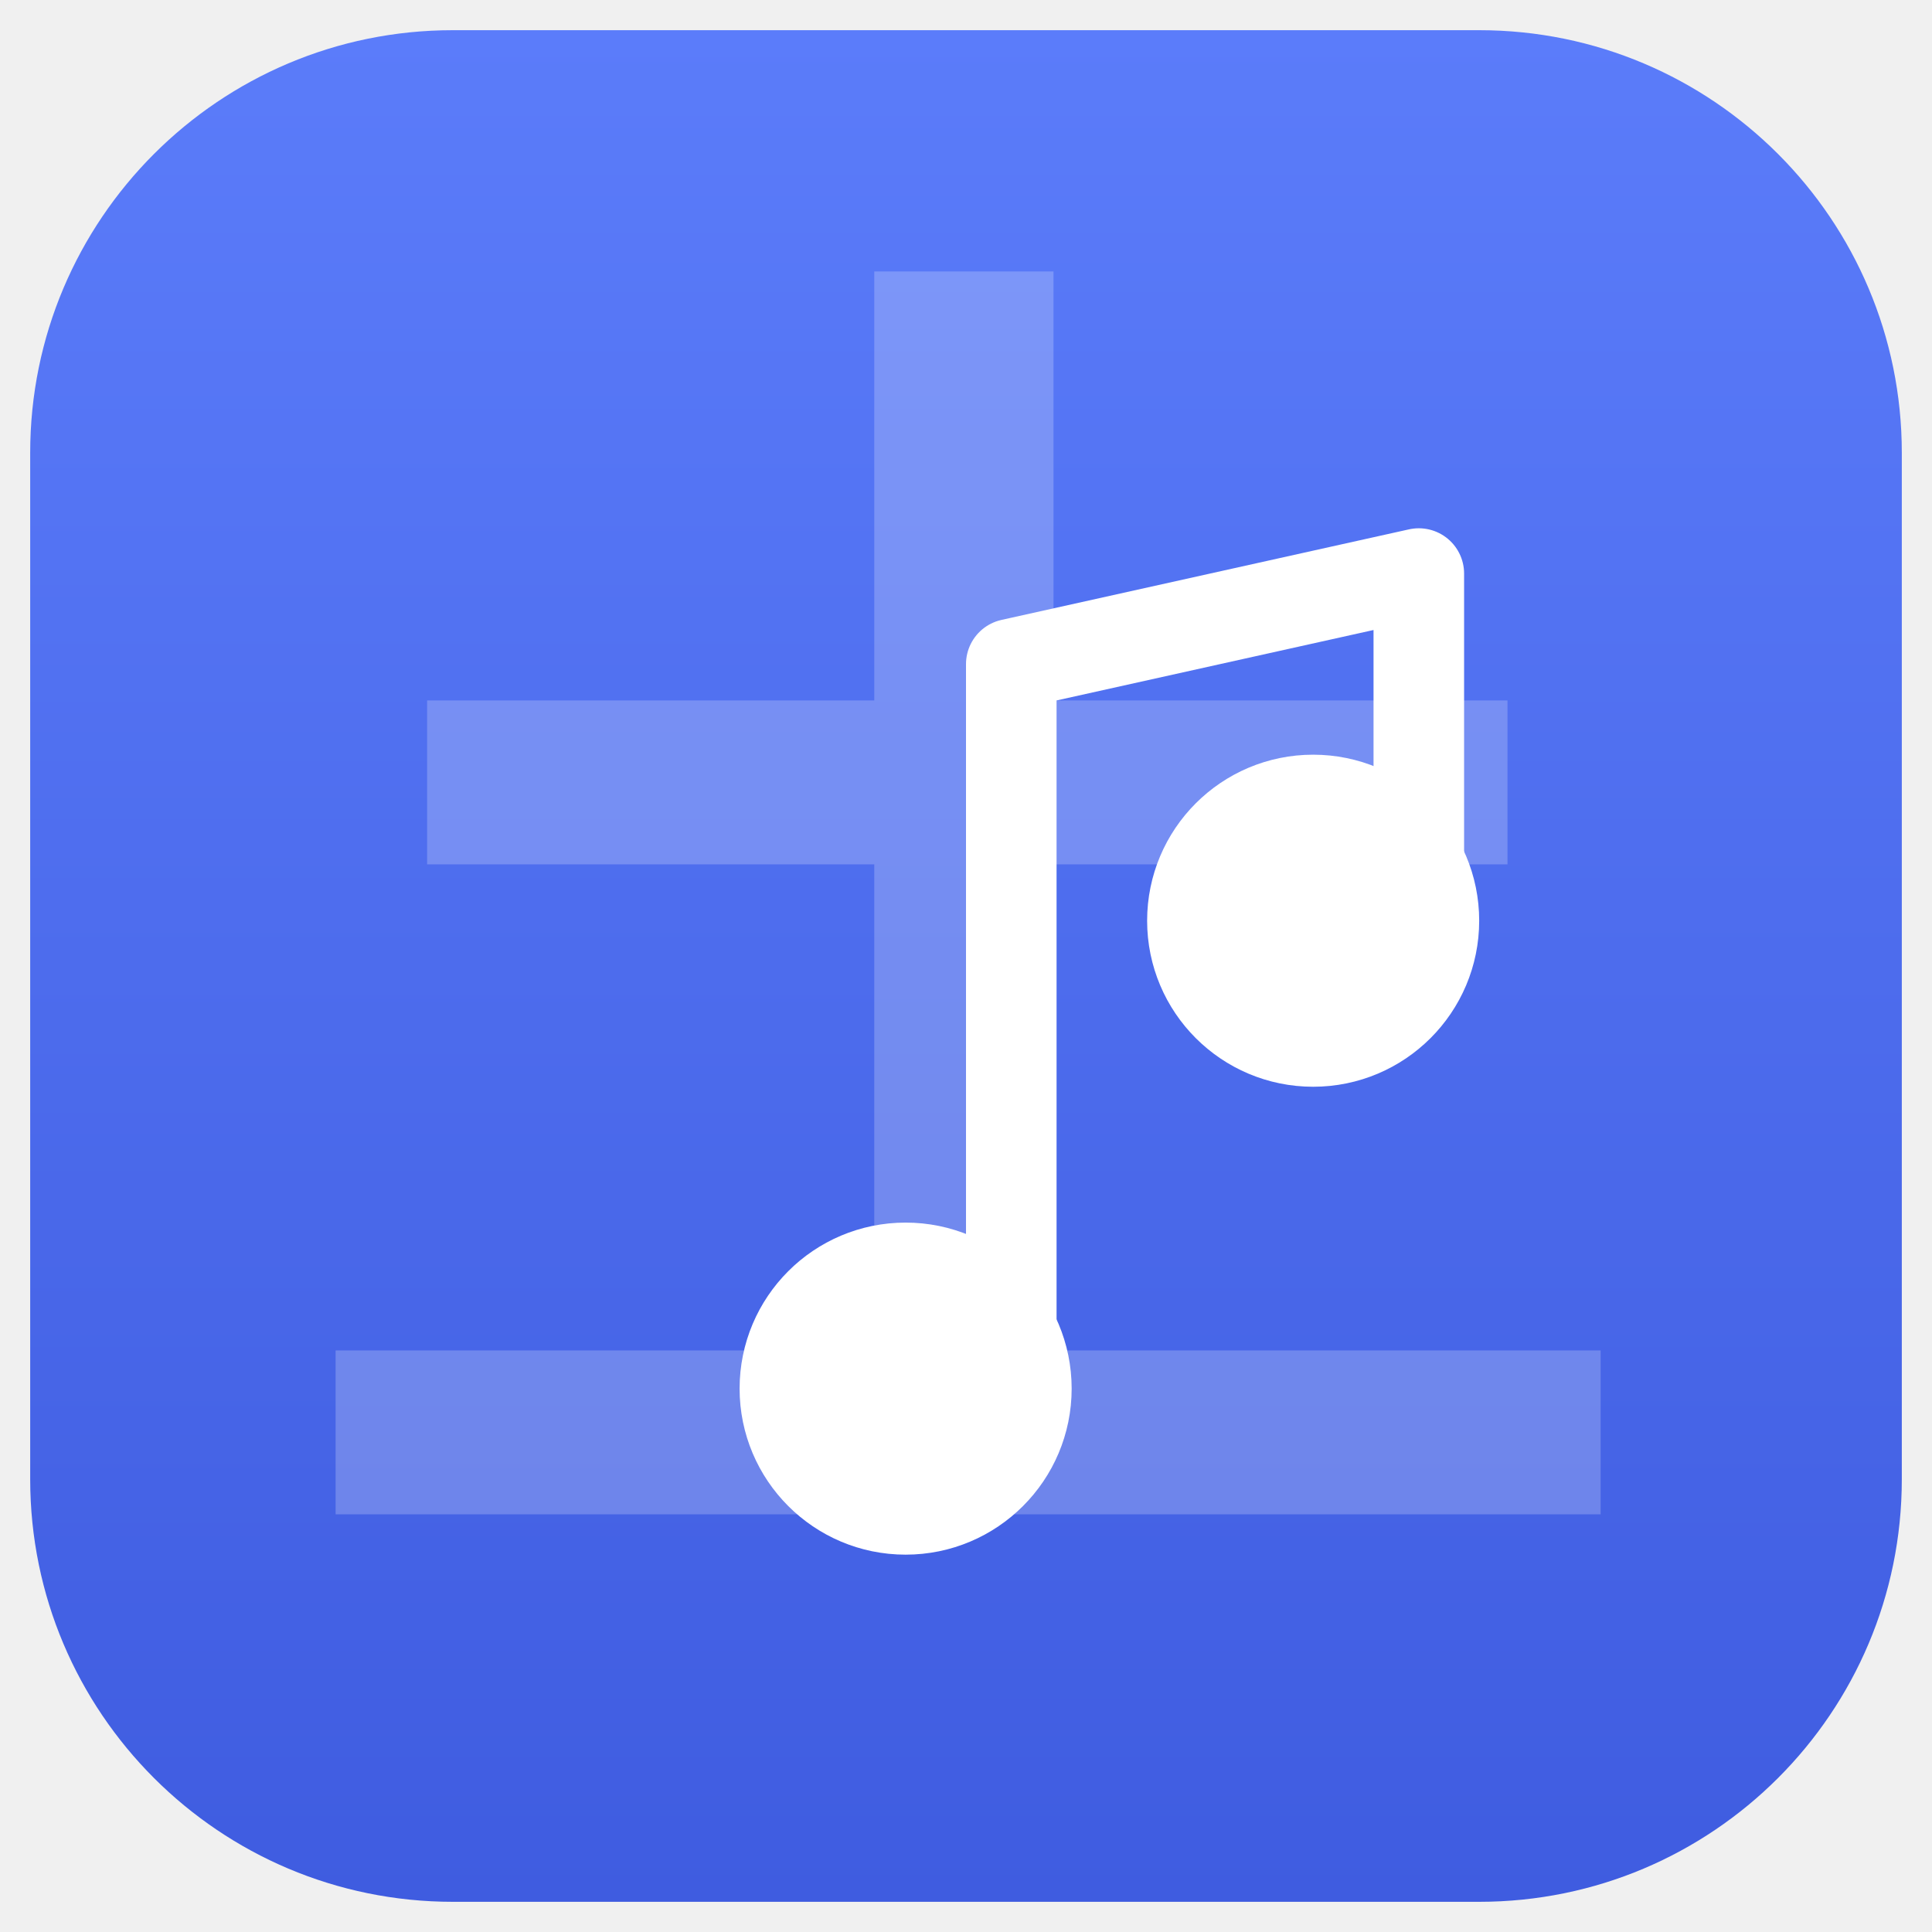
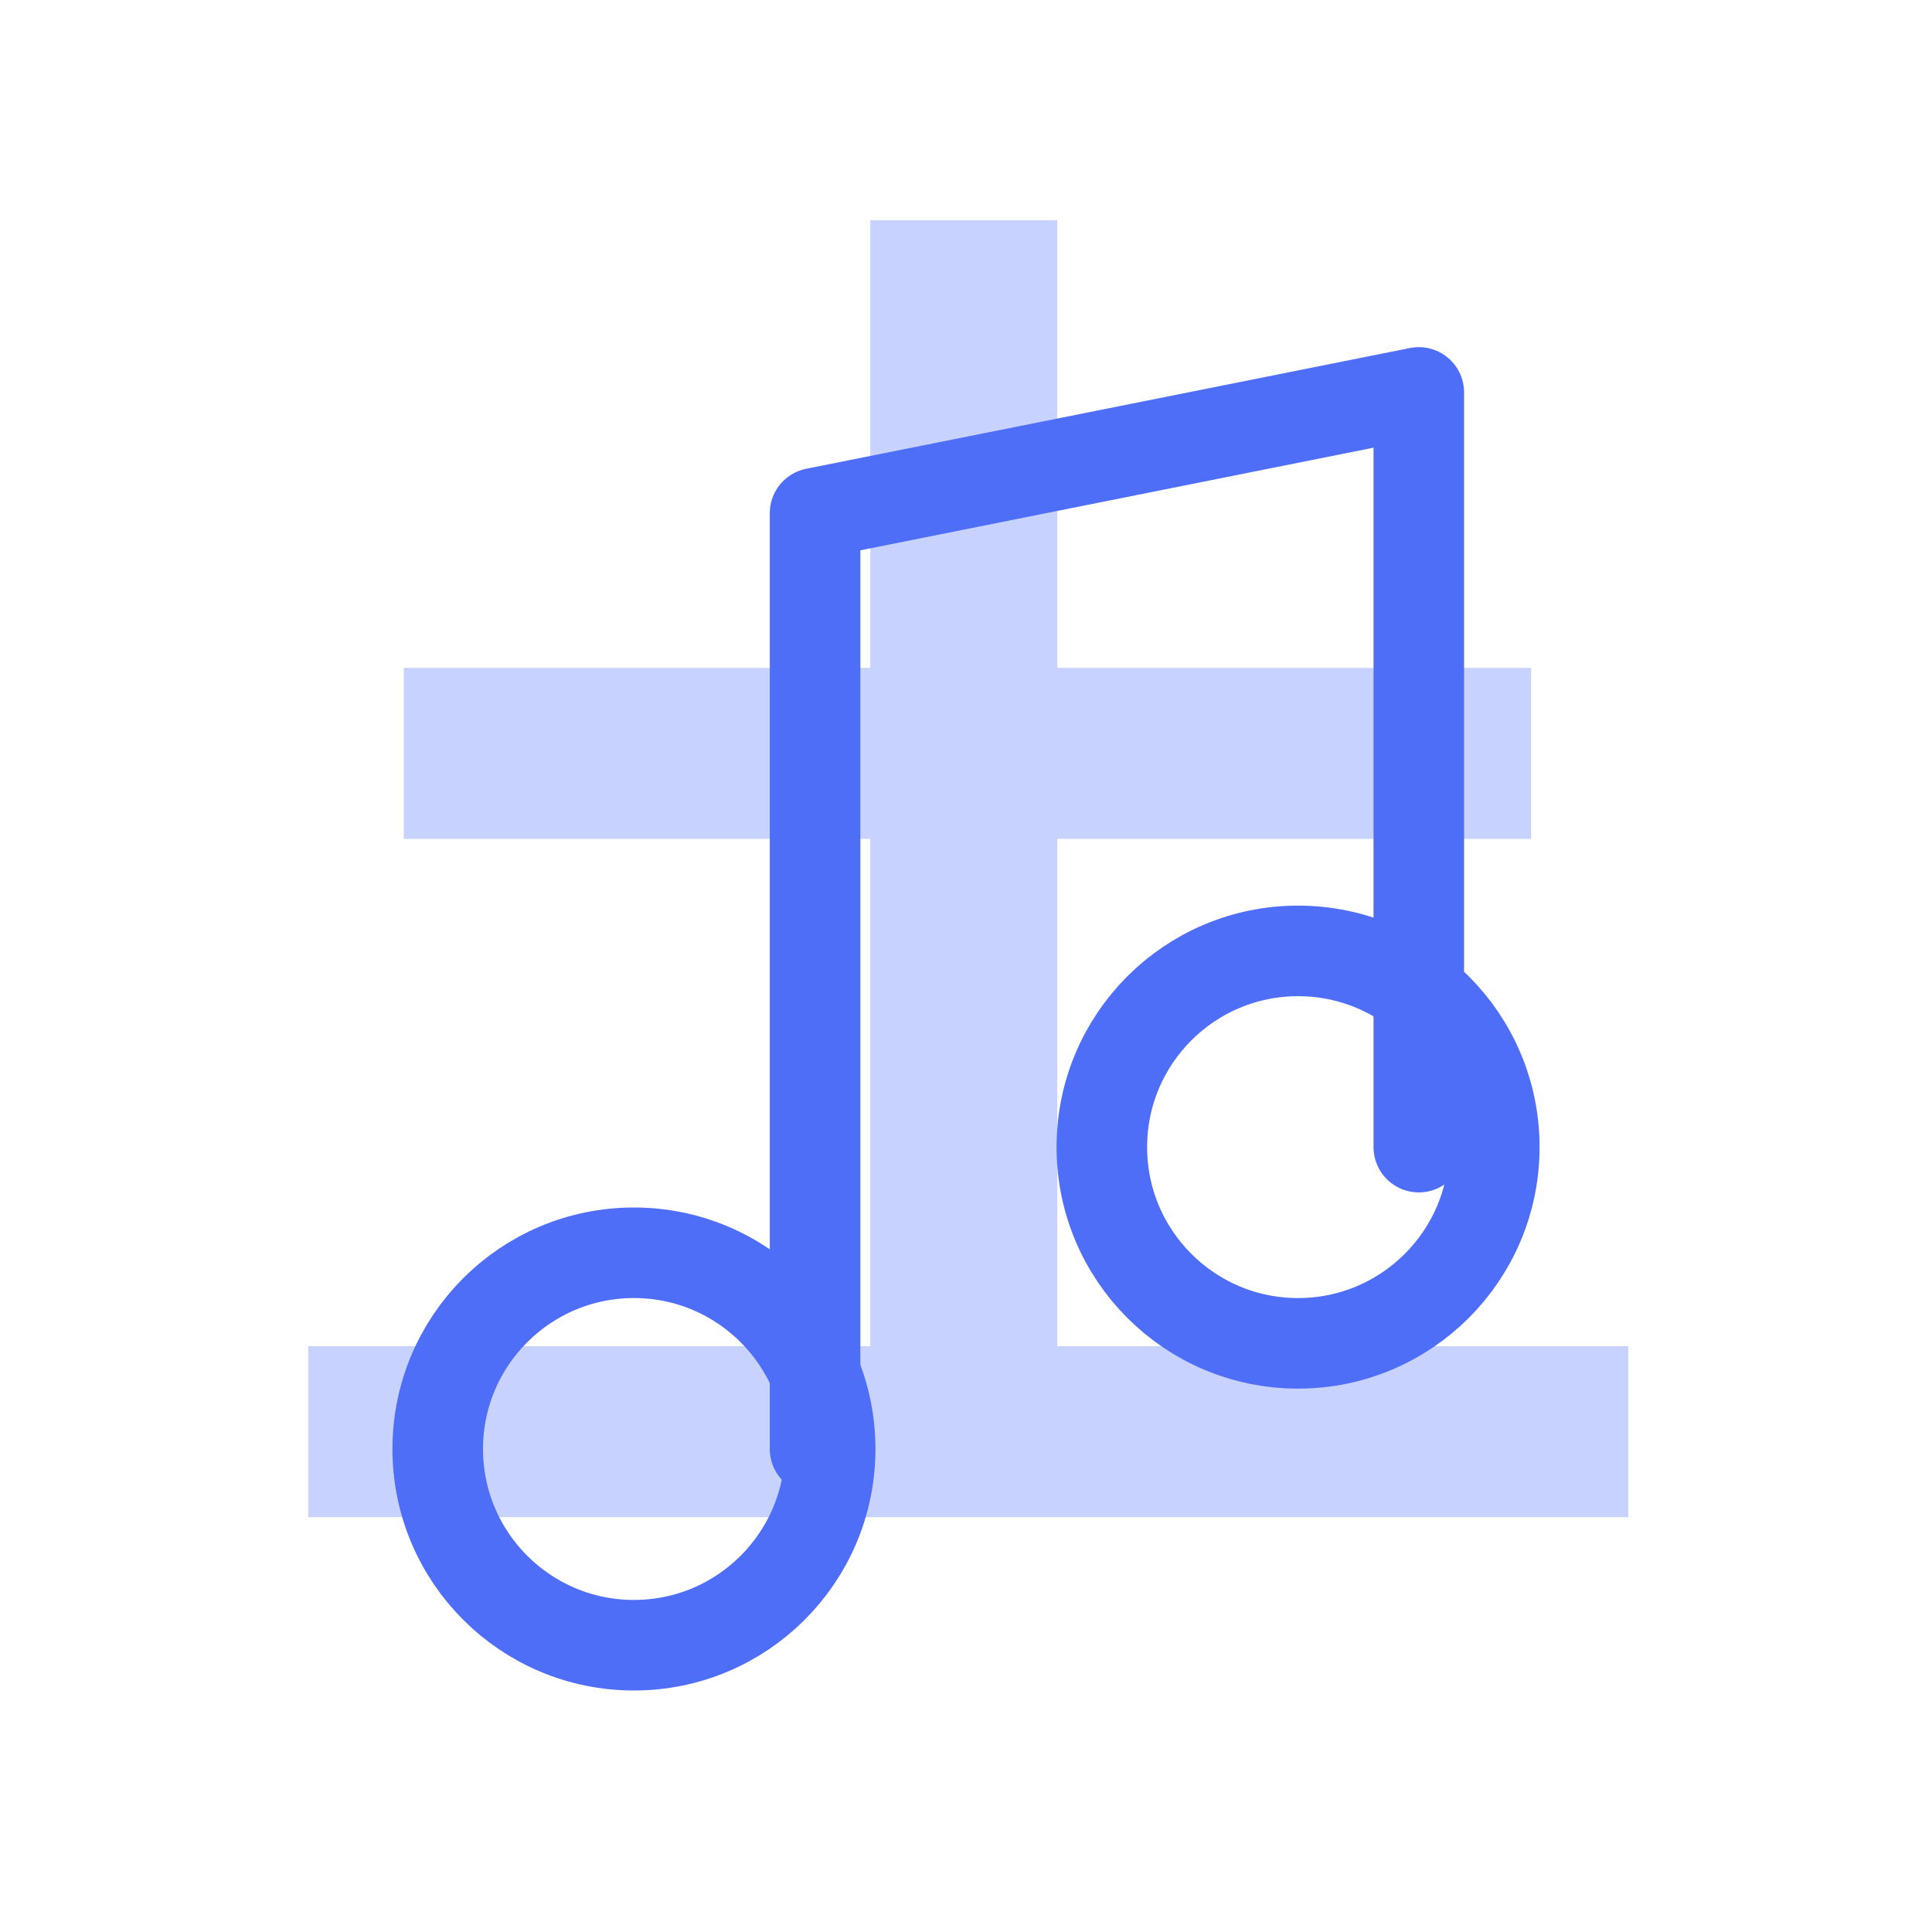
<svg xmlns="http://www.w3.org/2000/svg" viewBox="0 0 128 128">
-   <defs>
-     <linearGradient id="bg" x1="0" y1="0" x2="0" y2="1">
-       <stop offset="0" stop-color="#5b7cfa" />
-       <stop offset="1" stop-color="#3f5ce0" />
-     </linearGradient>
-   </defs>
-   <rect x="2" y="2" width="124" height="124" rx="28" fill="url(#bg)" />
-   <text x="64" y="96" font-family="'PingFang SC','Microsoft YaHei','Noto Sans SC',sans-serif" font-size="92" font-weight="700" fill="#ffffff" opacity="0.22" text-anchor="middle">土</text>
-   <g fill="#ffffff" stroke="#ffffff" stroke-width="6" stroke-linecap="round" stroke-linejoin="round">
-     <path d="M67 92 V44 l27 -6 v23" fill="none" />
-     <circle cx="60" cy="92" r="8" />
-     <circle cx="87" cy="61" r="8" />
+   <rect width="128" height="128" fill="#ffffff" />
+   <text x="64" y="96" font-family="'PingFang SC','Microsoft YaHei','Noto Sans SC',sans-serif" font-size="96" font-weight="700" fill="#c7d2fe" text-anchor="middle">土</text>
+   <g fill="none" stroke="#4f6ef7" stroke-width="6" stroke-linecap="round" stroke-linejoin="round">
+     <path d="M54 96 V34 l40 -8 v50" />
+     <circle cx="42" cy="96" r="13" />
+     <circle cx="86" cy="76" r="13" />
  </g>
</svg>
